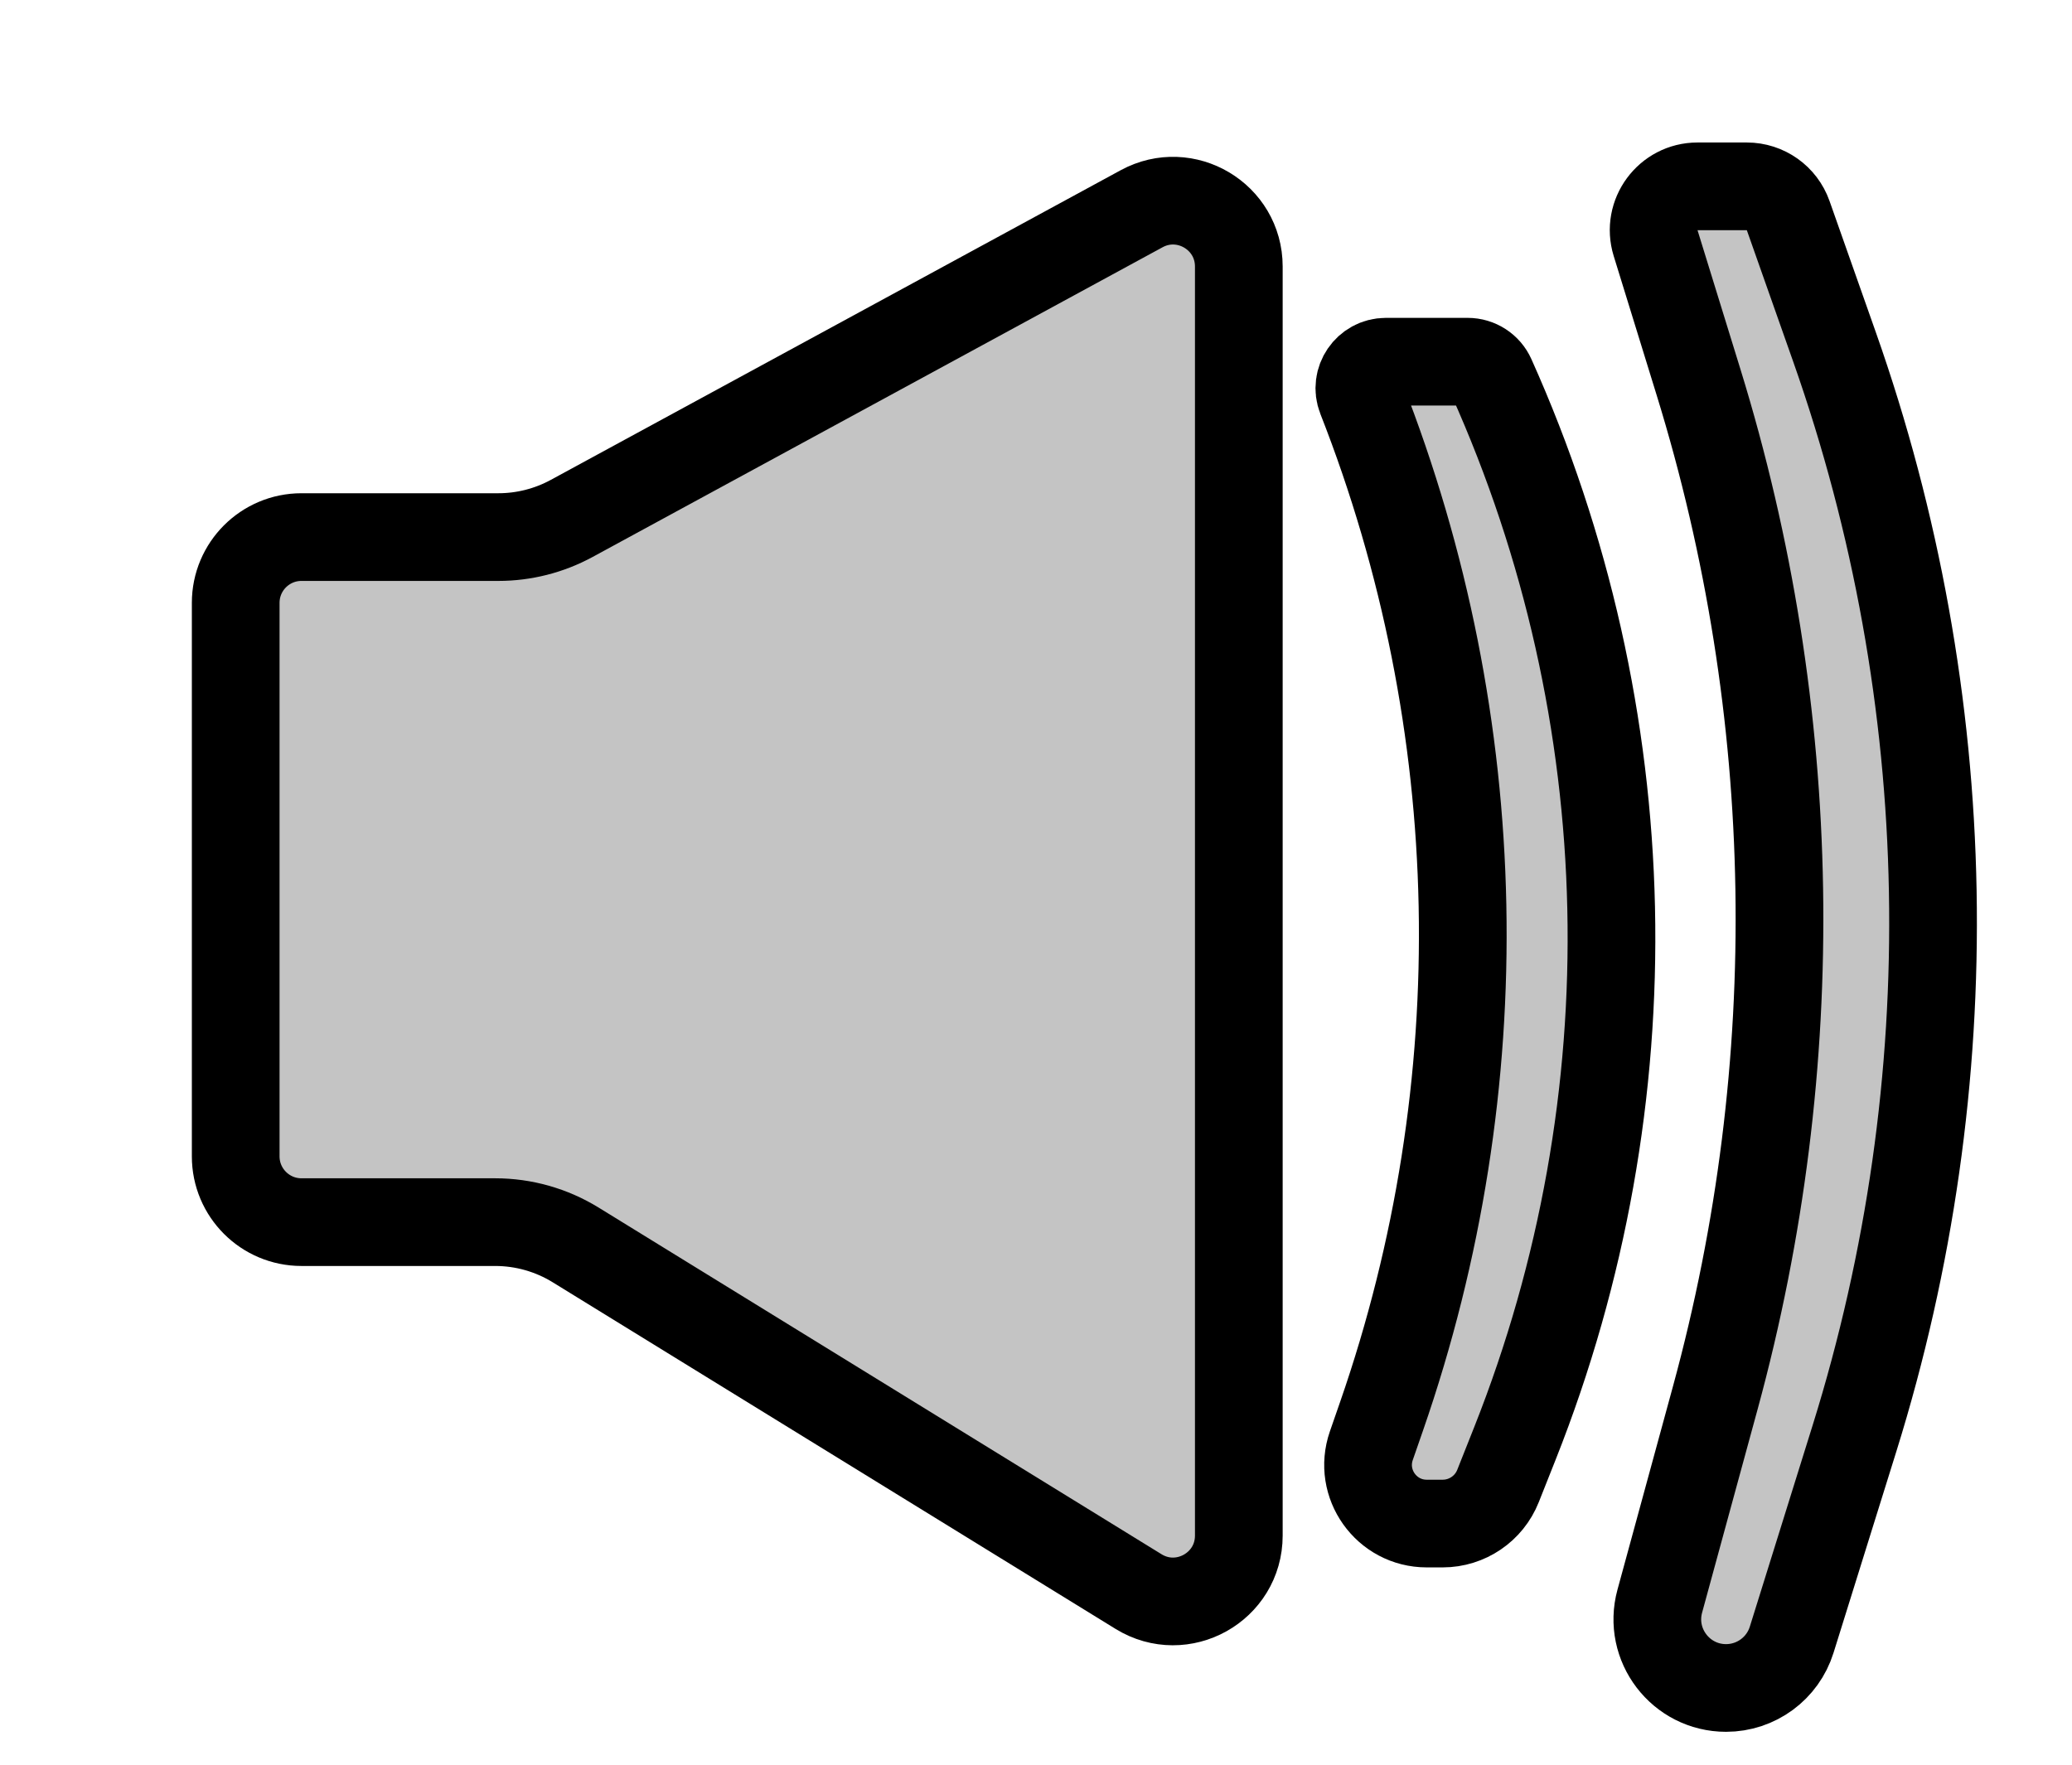
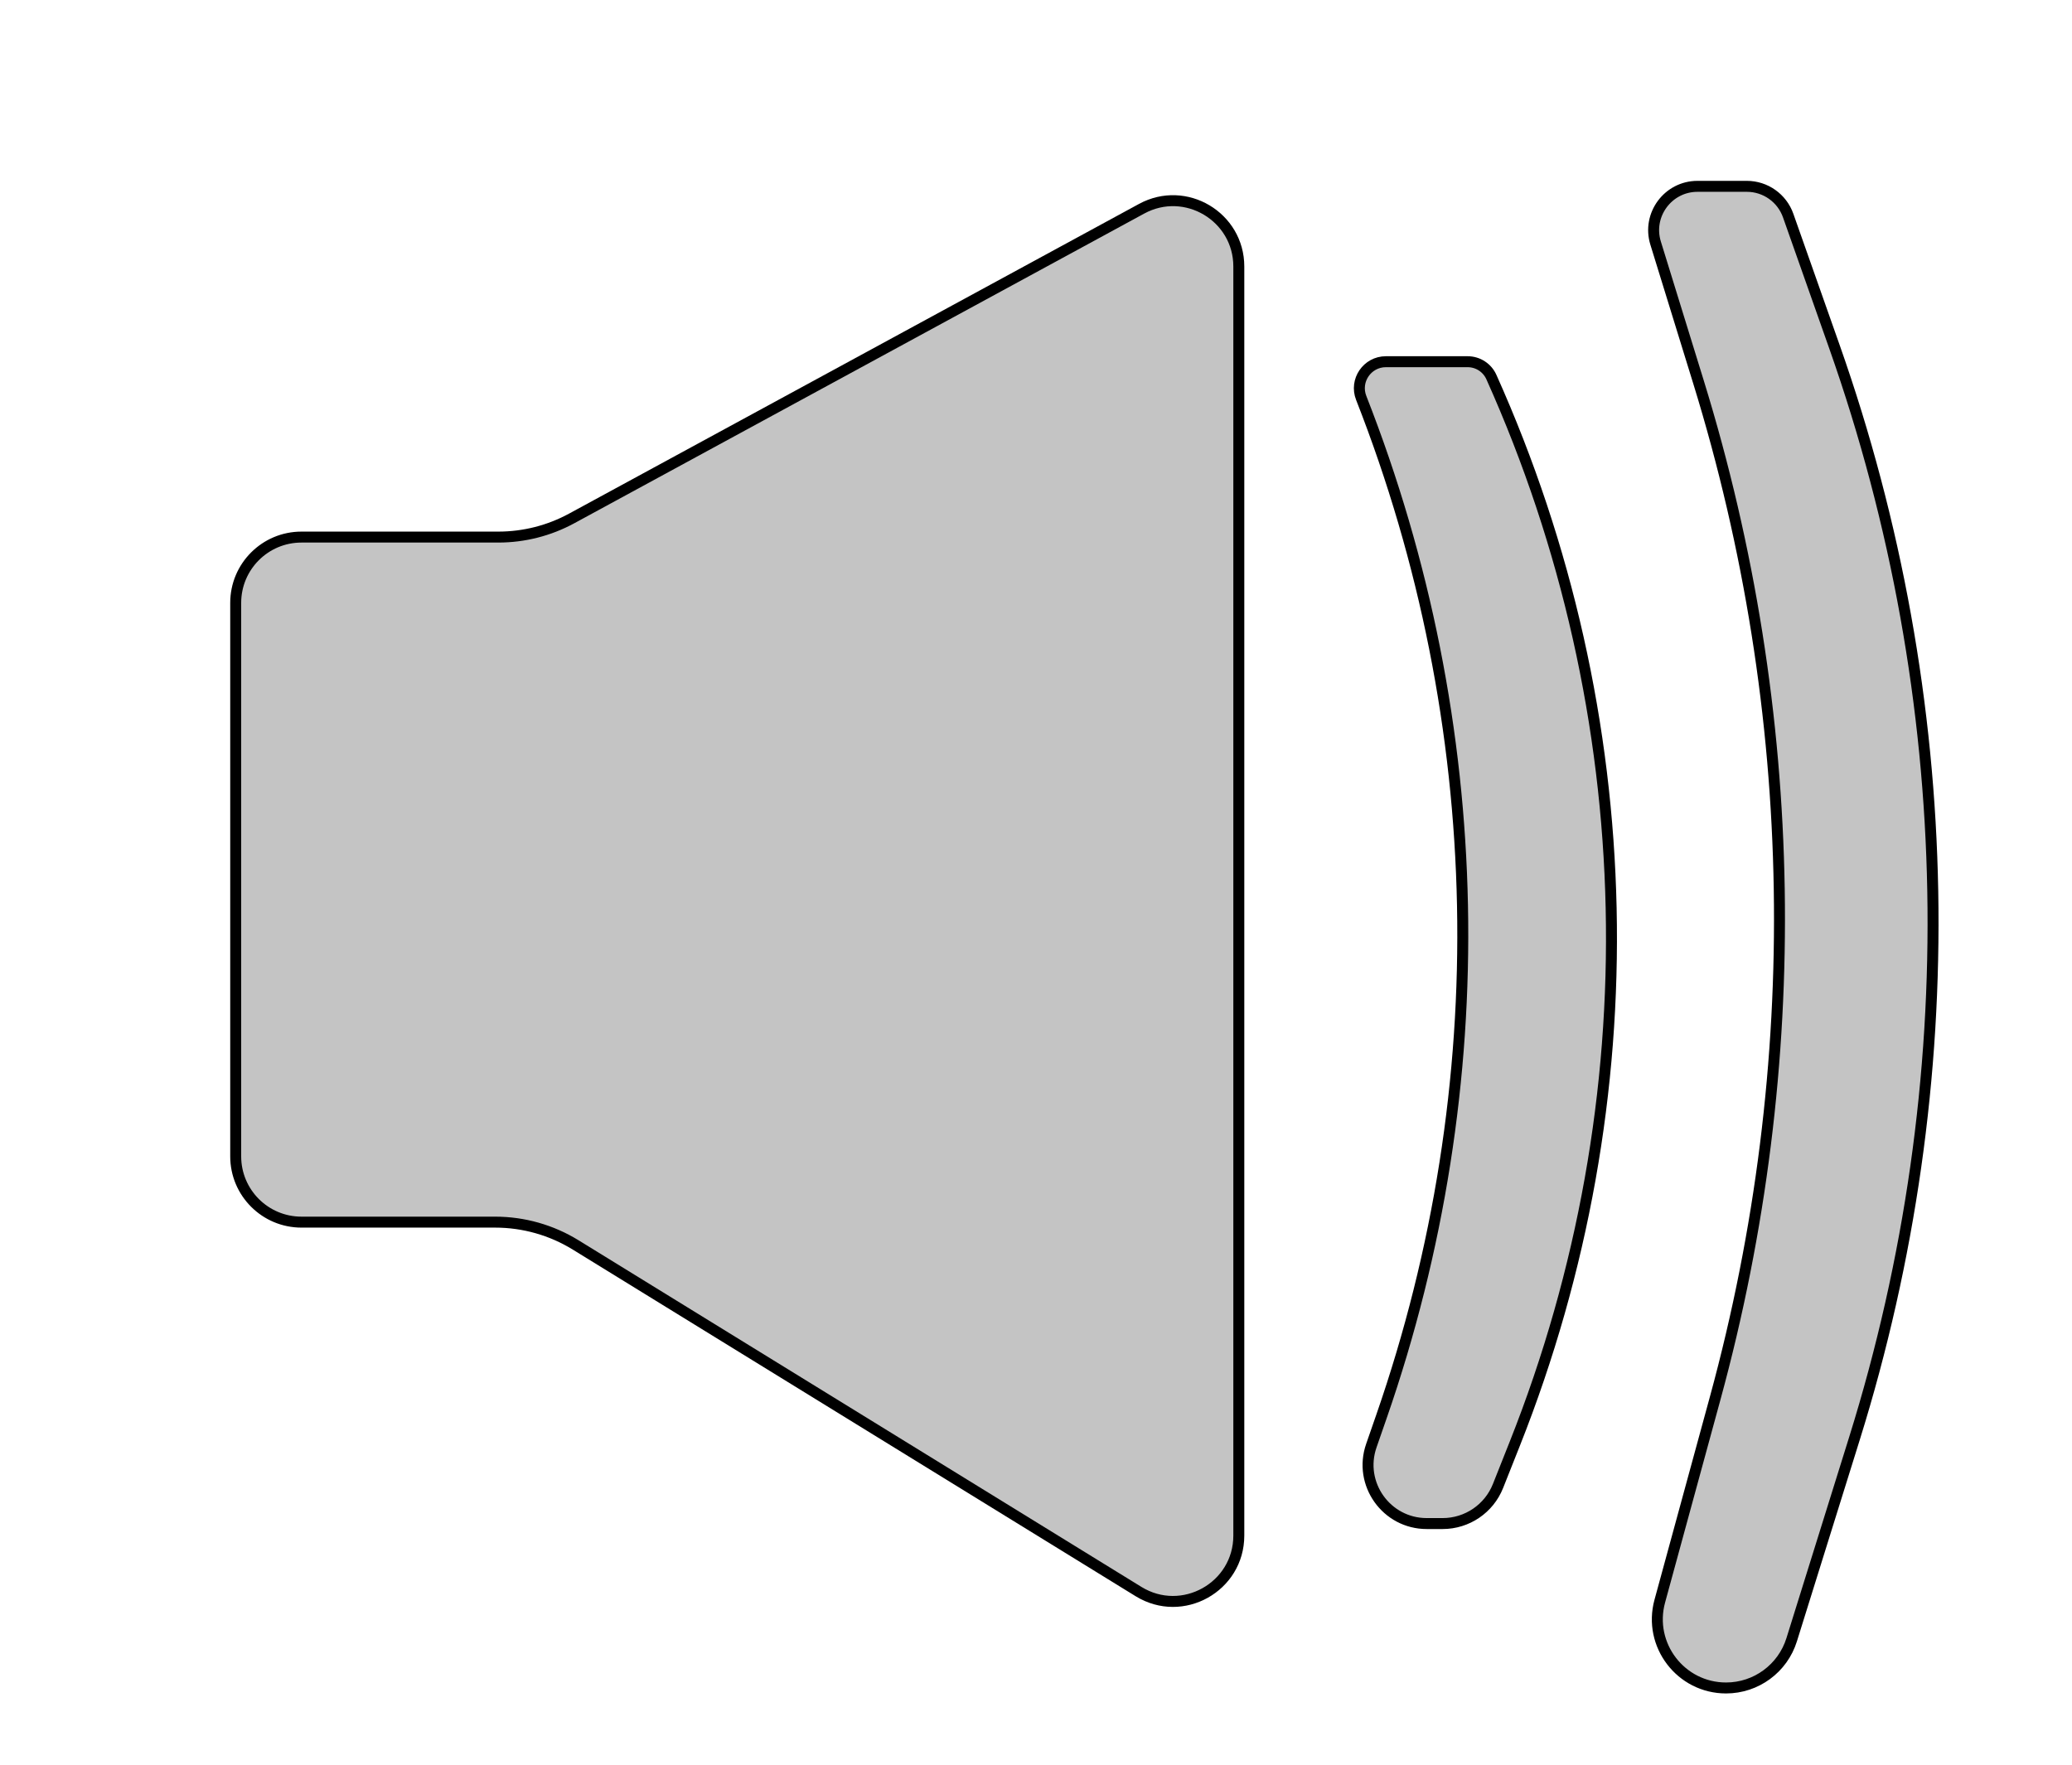
<svg xmlns="http://www.w3.org/2000/svg" width="189" height="161" viewBox="0 0 189 161" fill="none">
-   <path d="M52.143 47.301L104.135 19.044C108.133 16.872 113 19.766 113 24.316V140.096C113 144.791 107.851 147.667 103.853 145.205L52.51 113.58C50.302 112.22 47.76 111.5 45.167 111.5H27.5C24.186 111.5 21.5 108.814 21.5 105.5V55C21.5 51.686 24.186 49 27.5 49H45.458C47.793 49 50.092 48.416 52.143 47.301Z" fill="#C4C4C4" stroke="black" stroke-width="8" />
-   <path d="M126.417 33H133.874C134.809 33 135.657 33.549 136.039 34.402C149.861 65.213 150.634 100.305 138.182 131.695L136.644 135.57C135.823 137.641 133.821 139 131.594 139H130.142C126.463 139 123.882 135.372 125.088 131.896L126.02 129.211C136.503 99.012 135.844 66.061 124.164 36.304C123.541 34.717 124.712 33 126.417 33Z" fill="#C4C4C4" stroke="black" stroke-width="8" />
-   <path d="M154.841 17H159.339C161.035 17 162.547 18.07 163.111 19.67L167.33 31.632C178.663 63.765 179.305 98.7 169.16 131.227L163.43 149.598C162.614 152.217 160.189 154 157.446 154C153.313 154 150.311 150.069 151.399 146.081L156.462 127.528C164.759 97.125 164.23 64.988 154.937 34.875L151.019 22.18C150.225 19.607 152.149 17 154.841 17Z" fill="#C4C4C4" stroke="black" stroke-width="8" />
+   <path d="M52.143 47.301L104.135 19.044C108.133 16.872 113 19.766 113 24.316V140.096C113 144.791 107.851 147.667 103.853 145.205L52.51 113.58C50.302 112.22 47.76 111.5 45.167 111.5H27.5C24.186 111.5 21.5 108.814 21.5 105.5V55C21.5 51.686 24.186 49 27.5 49H45.458C47.793 49 50.092 48.416 52.143 47.301Z" fill="#C4C4C4" stroke="black" strokeWidth="8" />
+   <path d="M126.417 33H133.874C134.809 33 135.657 33.549 136.039 34.402C149.861 65.213 150.634 100.305 138.182 131.695L136.644 135.57C135.823 137.641 133.821 139 131.594 139H130.142C126.463 139 123.882 135.372 125.088 131.896L126.02 129.211C136.503 99.012 135.844 66.061 124.164 36.304C123.541 34.717 124.712 33 126.417 33Z" fill="#C4C4C4" stroke="black" strokeWidth="8" />
+   <path d="M154.841 17H159.339C161.035 17 162.547 18.07 163.111 19.67L167.33 31.632C178.663 63.765 179.305 98.7 169.16 131.227L163.43 149.598C162.614 152.217 160.189 154 157.446 154C153.313 154 150.311 150.069 151.399 146.081L156.462 127.528C164.759 97.125 164.23 64.988 154.937 34.875L151.019 22.18C150.225 19.607 152.149 17 154.841 17Z" fill="#C4C4C4" stroke="black" strokeWidth="8" />
</svg>
